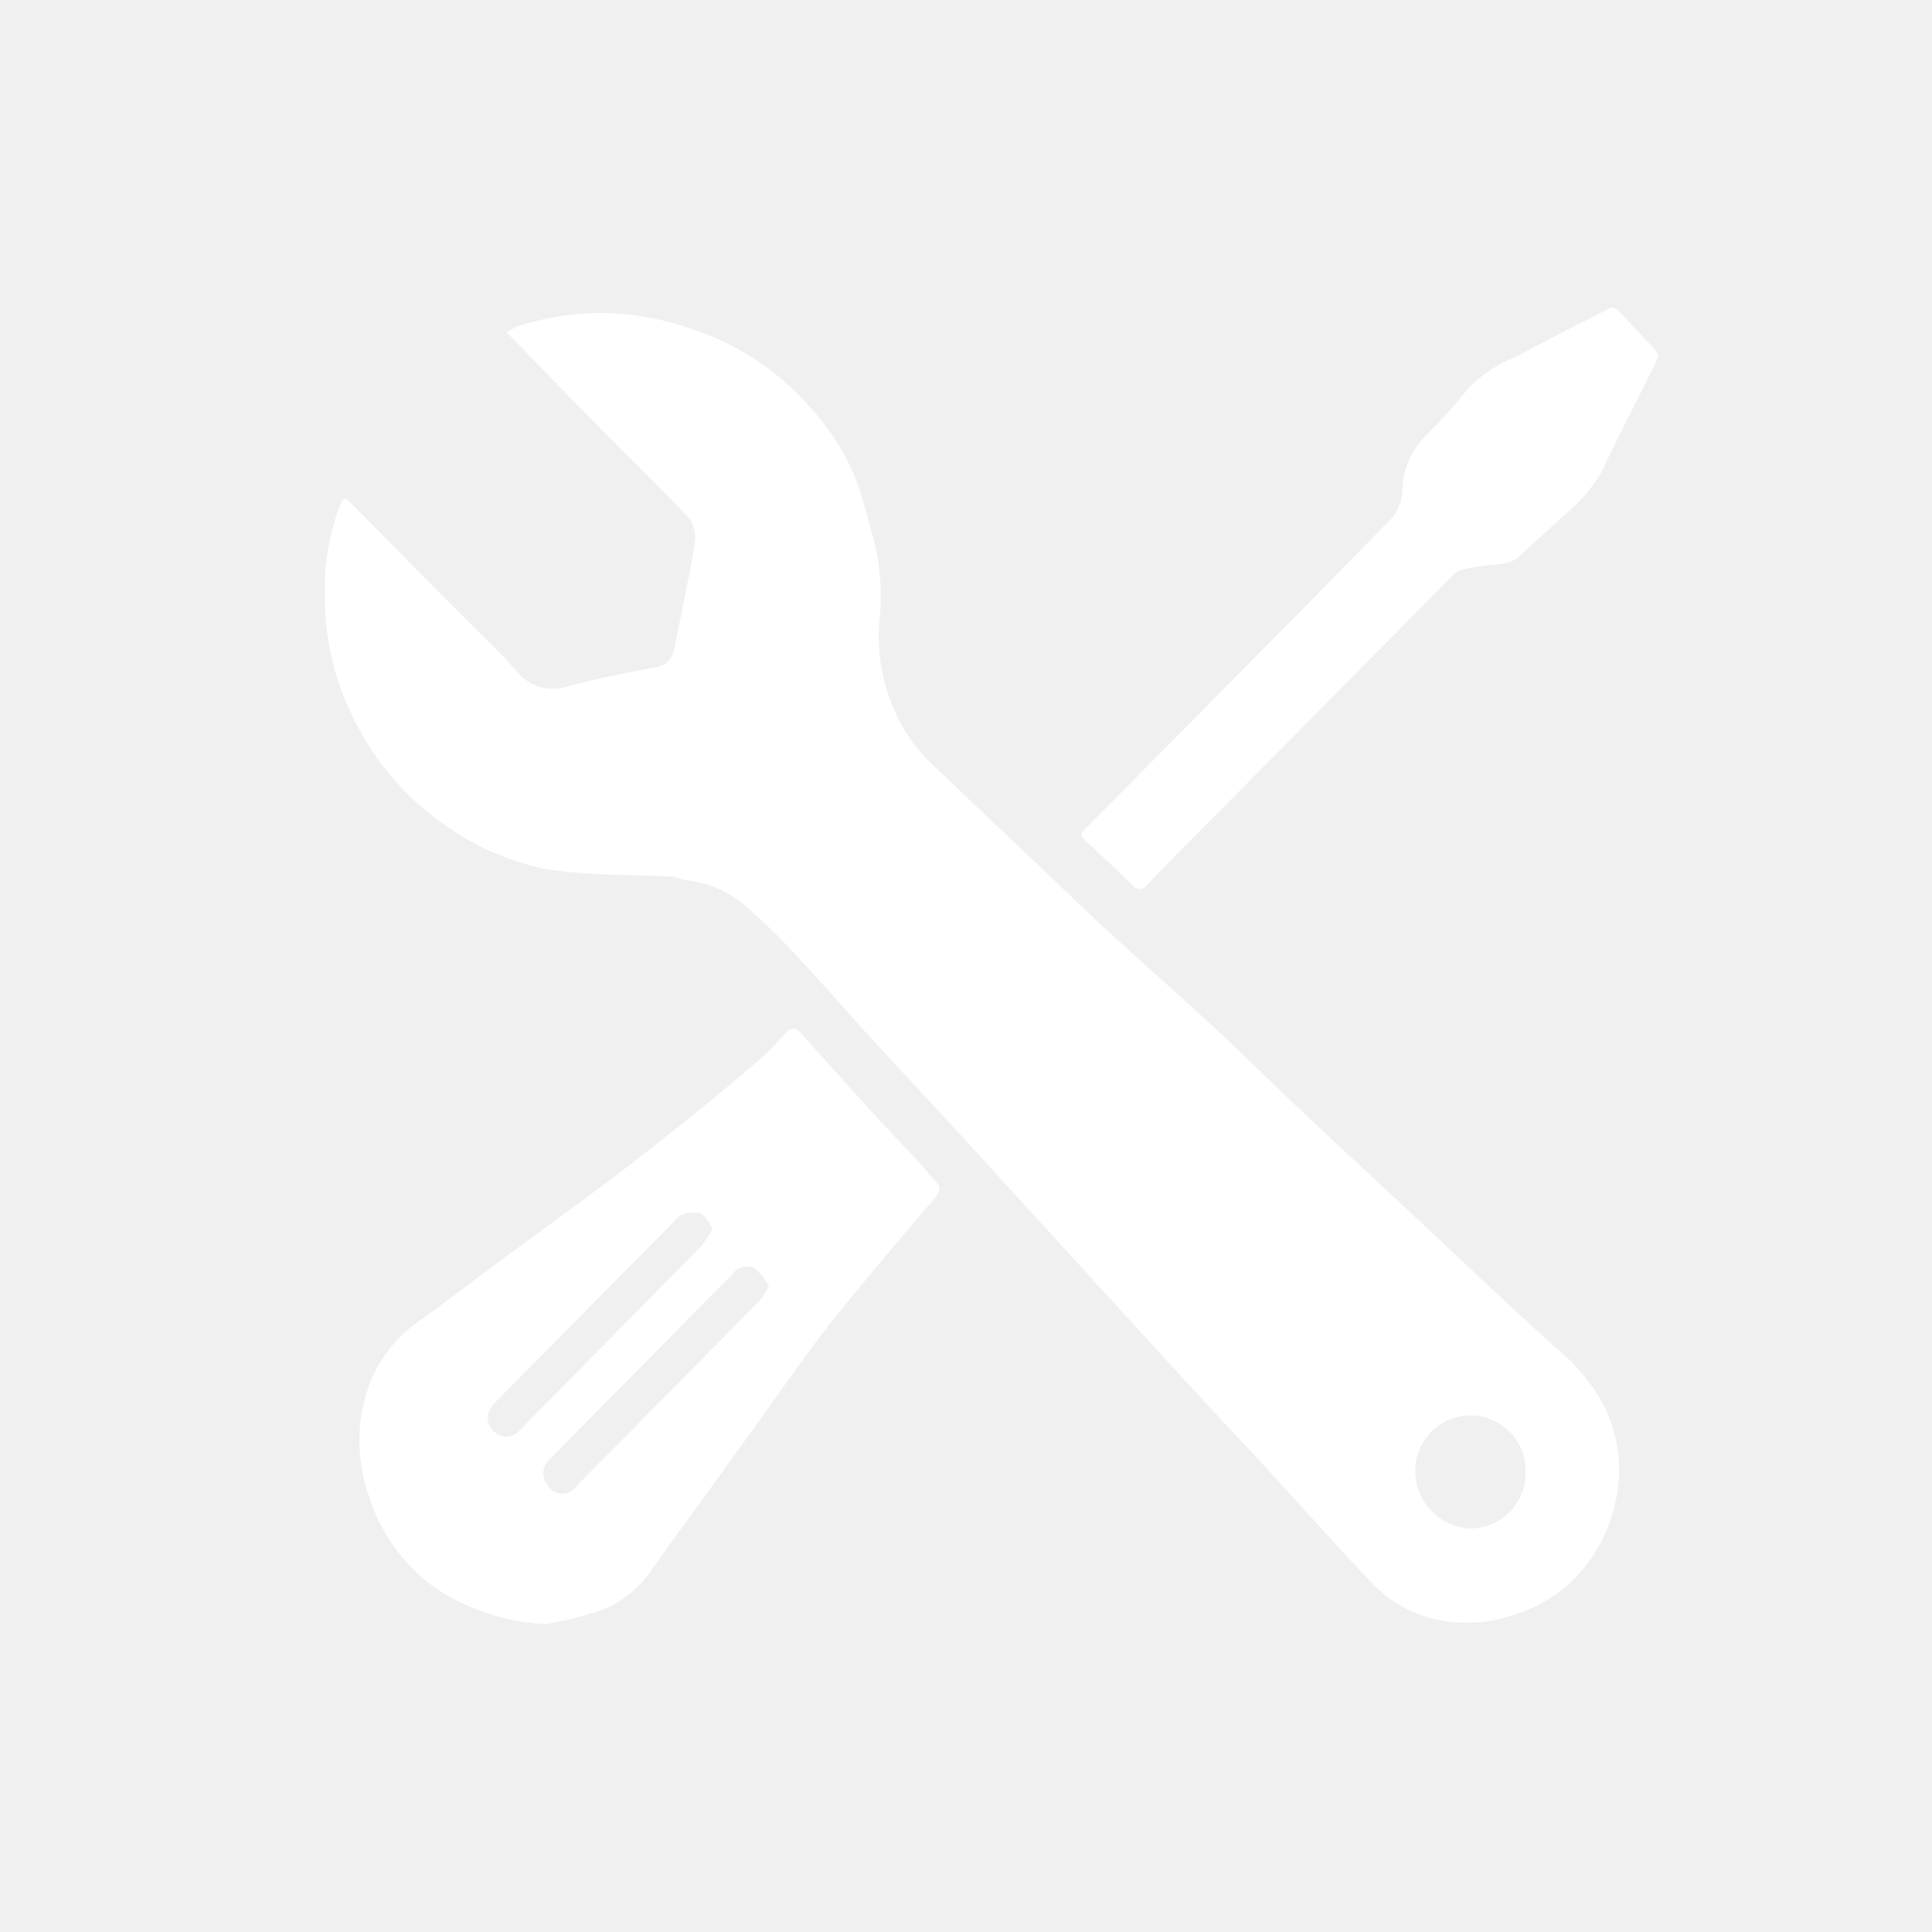
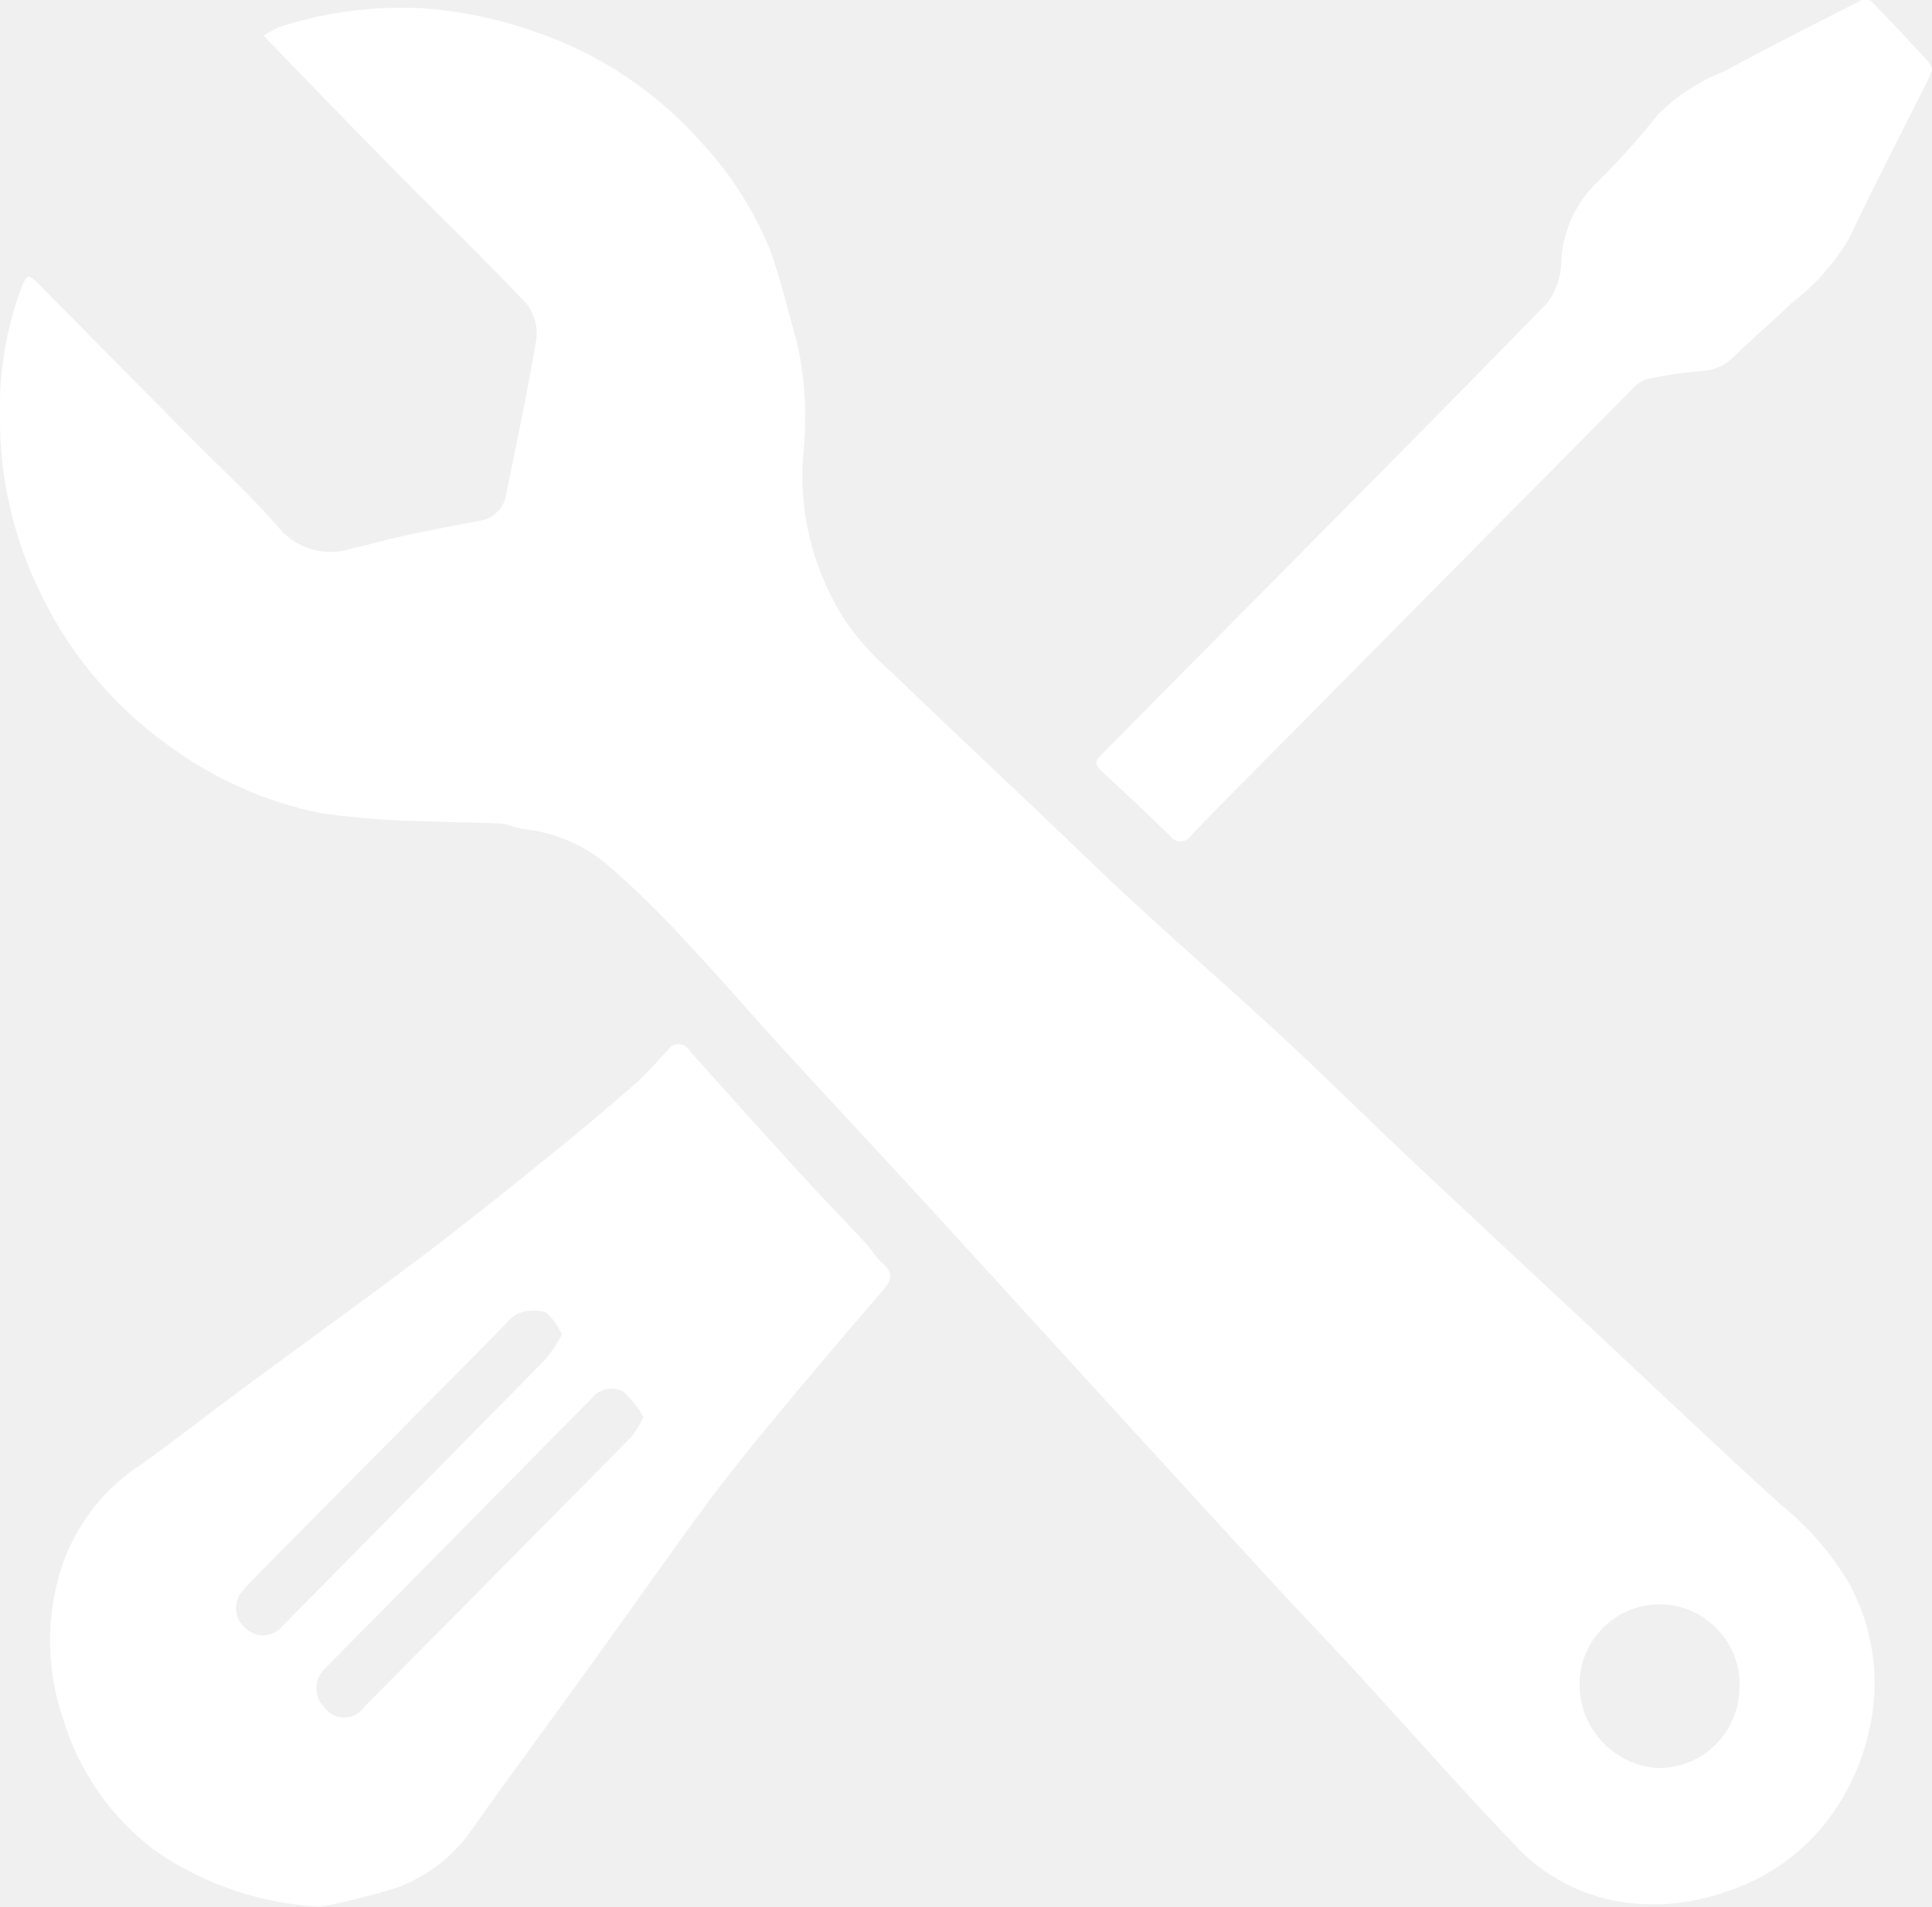
- <svg xmlns="http://www.w3.org/2000/svg" width="113" height="113" viewBox="0 0 113 113">
+ <svg xmlns="http://www.w3.org/2000/svg" id="Layer_1" viewBox="0 0 78.01 77">
  <defs>
-     <style>
-       .cls-1 {
-         fill: #fff;
-         fill-rule: evenodd;
-       }
-     </style>
+     <style>.cls-1{fill:#fff;fill-rule:evenodd;}</style>
  </defs>
-   <path class="cls-1" d="M29.634,19.434a4.545,4.545,0,0,1,.674-0.357,15.789,15.789,0,0,1,5.664-.746,16.871,16.871,0,0,1,4.6.945A15.567,15.567,0,0,1,47.4,23.85a13.927,13.927,0,0,1,2.686,4.239c0.444,1.217.727,2.492,1.092,3.738a13.875,13.875,0,0,1,.241,4.665,10.8,10.8,0,0,0,1.835,6.761A12.479,12.479,0,0,0,55,45.155c2,1.927,4.028,3.828,6.043,5.741,1.257,1.194,2.494,2.409,3.772,3.581,2.013,1.847,4.072,3.645,6.075,5.5,1.734,1.607,3.408,3.279,5.129,4.9,2.477,2.333,4.973,4.645,7.46,6.966s4.922,4.645,7.431,6.915a11.663,11.663,0,0,1,2.748,3.164,8.334,8.334,0,0,1,.839,5.884,9.315,9.315,0,0,1-1.543,3.5,8.38,8.38,0,0,1-4.284,3.1,8.239,8.239,0,0,1-3.028.5,7.475,7.475,0,0,1-5.178-2.089c-2.306-2.394-4.5-4.894-6.754-7.341-1.06-1.152-2.147-2.279-3.207-3.432q-3.336-3.629-6.656-7.273-3.562-3.9-7.12-7.8c-2.01-2.19-4.041-4.36-6.05-6.551-1.28-1.4-2.512-2.839-3.811-4.219a38.124,38.124,0,0,0-3.279-3.229,6.262,6.262,0,0,0-3.371-1.48c-0.346-.036-0.681-0.213-1.026-0.233-0.947-.055-1.9-0.038-2.846-0.091a35.51,35.51,0,0,1-4.368-.325,15.618,15.618,0,0,1-6.149-2.727,16.206,16.206,0,0,1-5.355-6.534A15.481,15.481,0,0,1,19,34.894a13.994,13.994,0,0,1,.843-5.221c0.249-.627.293-0.636,0.756-0.169q3.1,3.131,6.2,6.266c1.17,1.184,2.408,2.31,3.489,3.57a2.7,2.7,0,0,0,2.915.8c0.643-.13,1.273-0.33,1.915-0.467q1.593-.341,3.2-0.639a1.253,1.253,0,0,0,1.11-1.045c0.42-2.085.869-4.165,1.218-6.262a1.928,1.928,0,0,0-.37-1.449c-1.675-1.781-3.441-3.475-5.157-5.218C33.3,23.221,31.511,21.364,29.634,19.434Zm59.6,66.674a3.23,3.23,0,1,0-6.458-.021A3.388,3.388,0,0,0,85.9,89.4,3.257,3.257,0,0,0,89.235,86.108ZM31.945,95a12.854,12.854,0,0,1-6.565-2.18,10.388,10.388,0,0,1-3.83-5.4,9.642,9.642,0,0,1,.024-6.37,8,8,0,0,1,3.157-3.932c1.392-1,2.743-2.059,4.123-3.078,2.368-1.749,4.76-3.466,7.111-5.238,1.711-1.289,3.382-2.632,5.051-3.976q1.814-1.461,3.569-2.994c0.5-.432.929-0.939,1.383-1.419a0.508,0.508,0,0,1,.878.022q2.185,2.451,4.4,4.875c0.885,0.968,1.8,1.908,2.692,2.869,0.252,0.271.44,0.609,0.715,0.851,0.5,0.443.291,0.747-.067,1.16q-2.28,2.634-4.5,5.322c-0.883,1.067-1.747,2.151-2.57,3.263-1.229,1.66-2.412,3.353-3.619,5.029q-1.641,2.28-3.291,4.554c-0.869,1.2-1.752,2.393-2.6,3.607a6.178,6.178,0,0,1-3.042,2.285A26.926,26.926,0,0,1,31.945,95ZM44.977,75.217a3.881,3.881,0,0,0-.845-1.047,1.035,1.035,0,0,0-1.263.321Q37.514,79.925,32.148,85.35a1.106,1.106,0,0,0-.038,1.616,0.972,0.972,0,0,0,1.613-.057q5.393-5.438,10.768-10.894A4.653,4.653,0,0,0,44.977,75.217Zm-3.3-3.344a2.515,2.515,0,0,0-.654-0.892,1.792,1.792,0,0,0-1.1.048,1.629,1.629,0,0,0-.57.491q-5.12,5.171-10.236,10.346a3.418,3.418,0,0,0-.31.352,1.04,1.04,0,0,0,.1,1.516,1.014,1.014,0,0,0,1.509-.1q5.319-5.385,10.629-10.78A5.887,5.887,0,0,0,41.682,71.873ZM97,20.8c-0.064.168-.107,0.319-0.175,0.457-1.065,2.137-2.168,4.255-3.188,6.414a9.4,9.4,0,0,1-2.285,2.564c-0.768.752-1.593,1.445-2.364,2.193a1.87,1.87,0,0,1-1.239.559,17.415,17.415,0,0,0-2.248.329,1.513,1.513,0,0,0-.655.463Q77.757,40.937,70.679,48.1c-1.2,1.211-2.4,2.413-3.583,3.642a0.507,0.507,0,0,1-.868.015c-0.924-.9-1.869-1.78-2.812-2.661-0.315-.295-0.082-0.474.115-0.673q2.211-2.233,4.421-4.468c4.5-4.552,9.017-9.093,13.486-13.678a2.786,2.786,0,0,0,.588-1.59A4.688,4.688,0,0,1,83.359,25.5a28.569,28.569,0,0,0,2.552-2.83,7.89,7.89,0,0,1,2.722-1.782C90.456,19.9,92.3,18.97,94.15,18.03a0.43,0.43,0,0,1,.4.042c0.764,0.784,1.513,1.584,2.258,2.386A1.736,1.736,0,0,1,97,20.8Z" />
+   <path class="cls-1" d="m10.64,1.44c.21-.14.44-.26.67-.36,1.83-.59,3.75-.84,5.66-.75,1.57.1,3.12.42,4.6.94,2.64.89,5,2.47,6.83,4.57,1.14,1.24,2.05,2.68,2.69,4.24.44,1.22.73,2.49,1.09,3.74.34,1.53.42,3.11.24,4.67-.16,2.39.49,4.77,1.83,6.76.51.69,1.1,1.33,1.75,1.9,2,1.93,4.03,3.83,6.04,5.74,1.26,1.19,2.49,2.41,3.77,3.58,2.01,1.85,4.07,3.65,6.07,5.5,1.73,1.61,3.41,3.28,5.13,4.9,2.48,2.33,4.97,4.64,7.46,6.97s4.92,4.64,7.43,6.92c1.1.88,2.03,1.95,2.75,3.16.99,1.79,1.29,3.89.84,5.88-.27,1.26-.79,2.45-1.54,3.5-1.06,1.47-2.56,2.56-4.28,3.1-.97.35-2,.52-3.03.5-1.93,0-3.79-.75-5.18-2.09-2.31-2.39-4.5-4.89-6.75-7.34-1.06-1.15-2.15-2.28-3.21-3.43-2.22-2.42-4.44-4.84-6.66-7.27-2.37-2.6-4.75-5.2-7.12-7.8-2.01-2.19-4.04-4.36-6.05-6.55-1.28-1.4-2.51-2.84-3.81-4.22-1.03-1.14-2.12-2.22-3.28-3.23-.95-.82-2.12-1.34-3.37-1.48-.35-.04-.68-.21-1.03-.23-.95-.06-1.9-.04-2.85-.09-1.46-.02-2.92-.13-4.37-.33-2.22-.45-4.32-1.38-6.15-2.73-2.33-1.67-4.18-3.92-5.35-6.53C.49,21.49,0,19.21,0,16.9c-.05-1.78.23-3.55.84-5.22.25-.63.29-.64.76-.17,2.07,2.09,4.13,4.18,6.2,6.27,1.17,1.18,2.41,2.31,3.49,3.57.72.84,1.87,1.15,2.91.8.64-.13,1.27-.33,1.92-.47,1.06-.23,2.13-.44,3.2-.64.56-.06,1.02-.49,1.11-1.04.42-2.08.87-4.17,1.22-6.26.08-.51-.06-1.04-.37-1.45-1.67-1.78-3.44-3.48-5.16-5.22-1.82-1.84-3.61-3.7-5.48-5.63Zm59.6,66.67c.05-1.78-1.36-3.27-3.14-3.32-1.78-.05-3.27,1.36-3.32,3.14,0,.05,0,.11,0,.16.03,1.74,1.39,3.18,3.12,3.31,1.8.04,3.29-1.38,3.33-3.18,0-.04,0-.08,0-.11h0Zm-57.29,8.89c-2.35-.11-4.62-.87-6.57-2.18-1.83-1.33-3.18-3.23-3.83-5.4-.71-2.06-.71-4.31.02-6.37.6-1.62,1.71-3,3.16-3.93,1.39-1,2.74-2.06,4.12-3.08,2.37-1.75,4.76-3.47,7.11-5.24,1.71-1.29,3.38-2.63,5.05-3.98,1.21-.97,2.4-1.97,3.57-2.99.5-.43.93-.94,1.38-1.42.15-.24.46-.31.7-.17.08.05.14.11.18.19,1.46,1.63,2.92,3.26,4.4,4.88.88.97,1.8,1.91,2.69,2.87.25.27.44.61.72.85.5.44.29.75-.07,1.16-1.52,1.76-3.02,3.53-4.5,5.32-.88,1.07-1.75,2.15-2.57,3.26-1.23,1.66-2.41,3.35-3.62,5.03-1.09,1.52-2.19,3.04-3.29,4.55-.87,1.2-1.75,2.39-2.6,3.61-.75,1.06-1.81,1.86-3.04,2.29-.99.31-2,.56-3.02.75Zm13.03-19.78c-.22-.4-.5-.75-.85-1.05-.44-.2-.97-.07-1.26.32-3.57,3.62-7.14,7.24-10.72,10.86-.46.41-.5,1.11-.09,1.56.02.02.03.04.05.05.31.43.92.53,1.36.22.1-.07.19-.17.26-.27,3.6-3.63,7.18-7.26,10.77-10.89.19-.25.35-.52.49-.8Zm-3.3-3.34c-.15-.34-.37-.65-.65-.89-.36-.1-.75-.08-1.1.05-.23.12-.42.29-.57.49-3.41,3.45-6.83,6.9-10.24,10.35-.11.11-.21.23-.31.35-.39.42-.37,1.08.05,1.47.02.02.03.03.05.05.4.39,1.04.39,1.43-.01.03-.03.05-.06.08-.09,3.55-3.59,7.09-7.18,10.63-10.78.24-.31.46-.63.64-.98h0ZM78.01,2.8c-.06.17-.11.32-.18.46-1.07,2.14-2.17,4.26-3.19,6.41-.6.99-1.37,1.86-2.29,2.56-.77.75-1.59,1.44-2.36,2.19-.33.34-.77.53-1.24.56-.76.06-1.51.17-2.25.33-.26.09-.48.25-.65.46-4.73,4.77-9.45,9.55-14.17,14.32-1.2,1.21-2.4,2.41-3.58,3.64-.14.24-.45.32-.69.18-.07-.04-.13-.1-.18-.17-.92-.9-1.87-1.78-2.81-2.66-.31-.29-.08-.47.12-.67,1.47-1.49,2.95-2.98,4.42-4.47,4.5-4.55,9.02-9.09,13.49-13.68.36-.46.56-1.01.59-1.59.02-1.19.5-2.33,1.33-3.19.91-.89,1.77-1.83,2.55-2.83.77-.78,1.7-1.38,2.72-1.78,1.82-.99,3.67-1.92,5.52-2.86.13-.05.28-.04.4.04.76.78,1.51,1.58,2.26,2.39.08.11.14.22.19.34Z" />
</svg>
